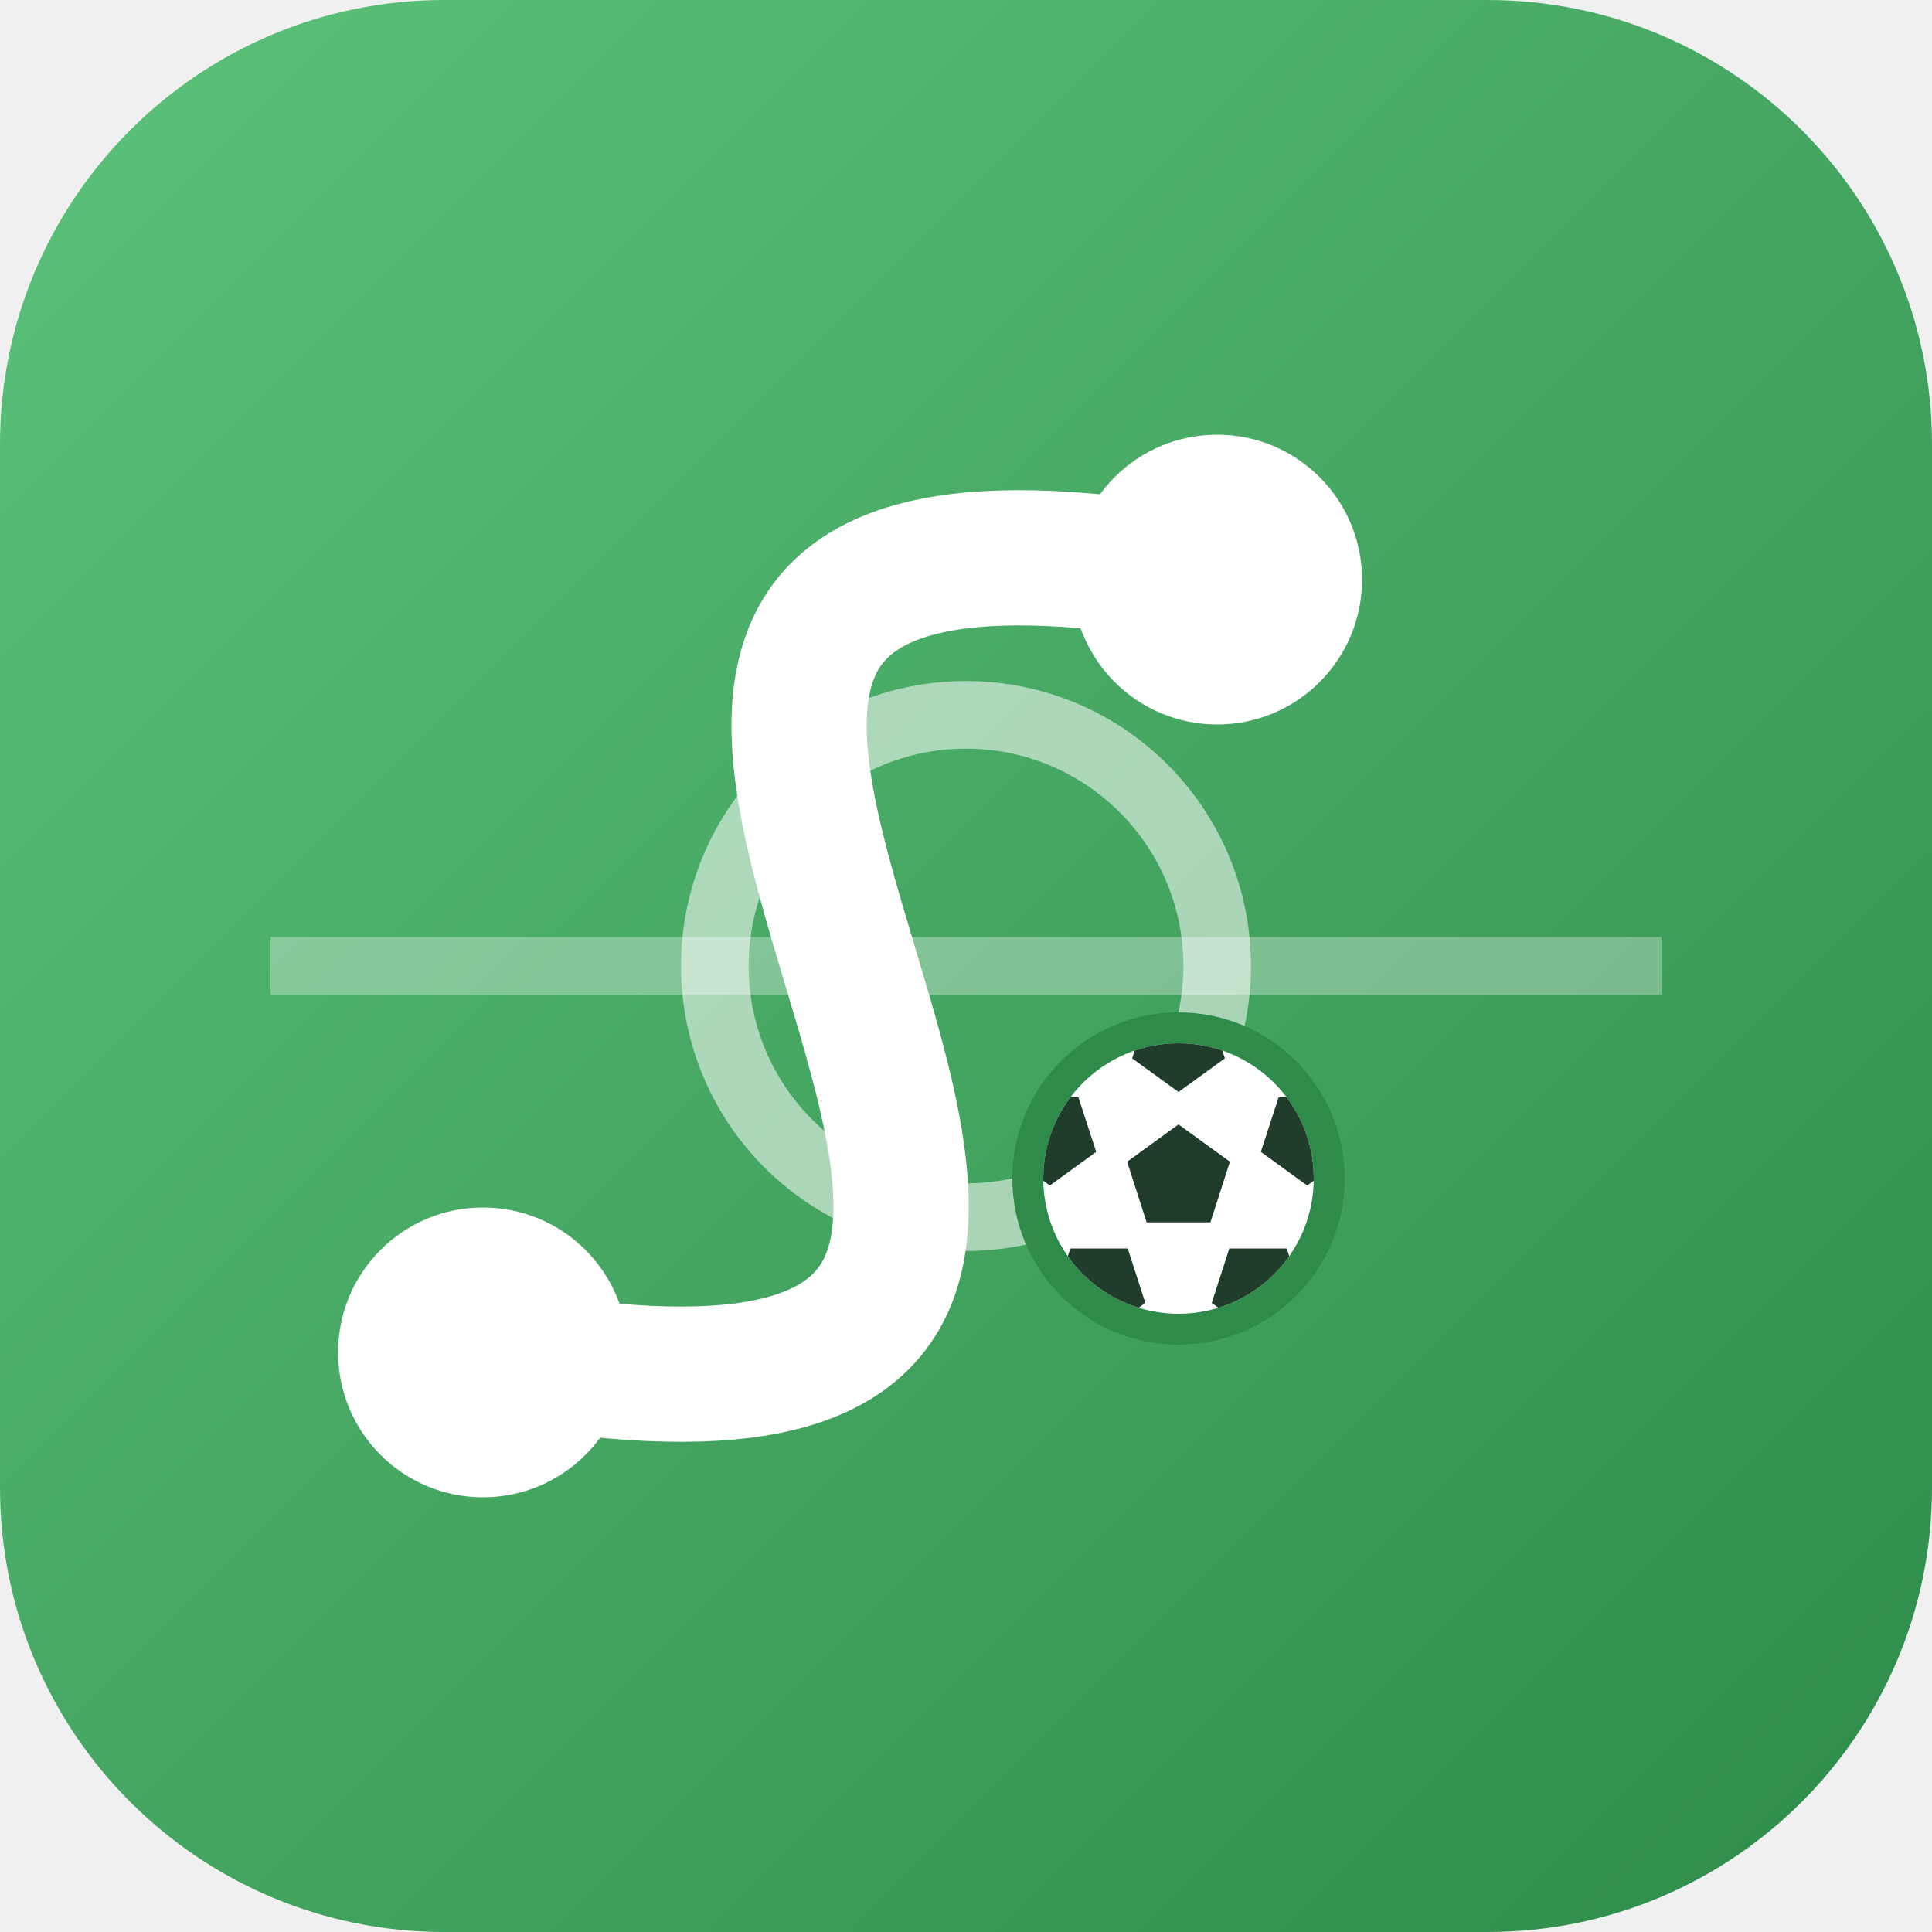
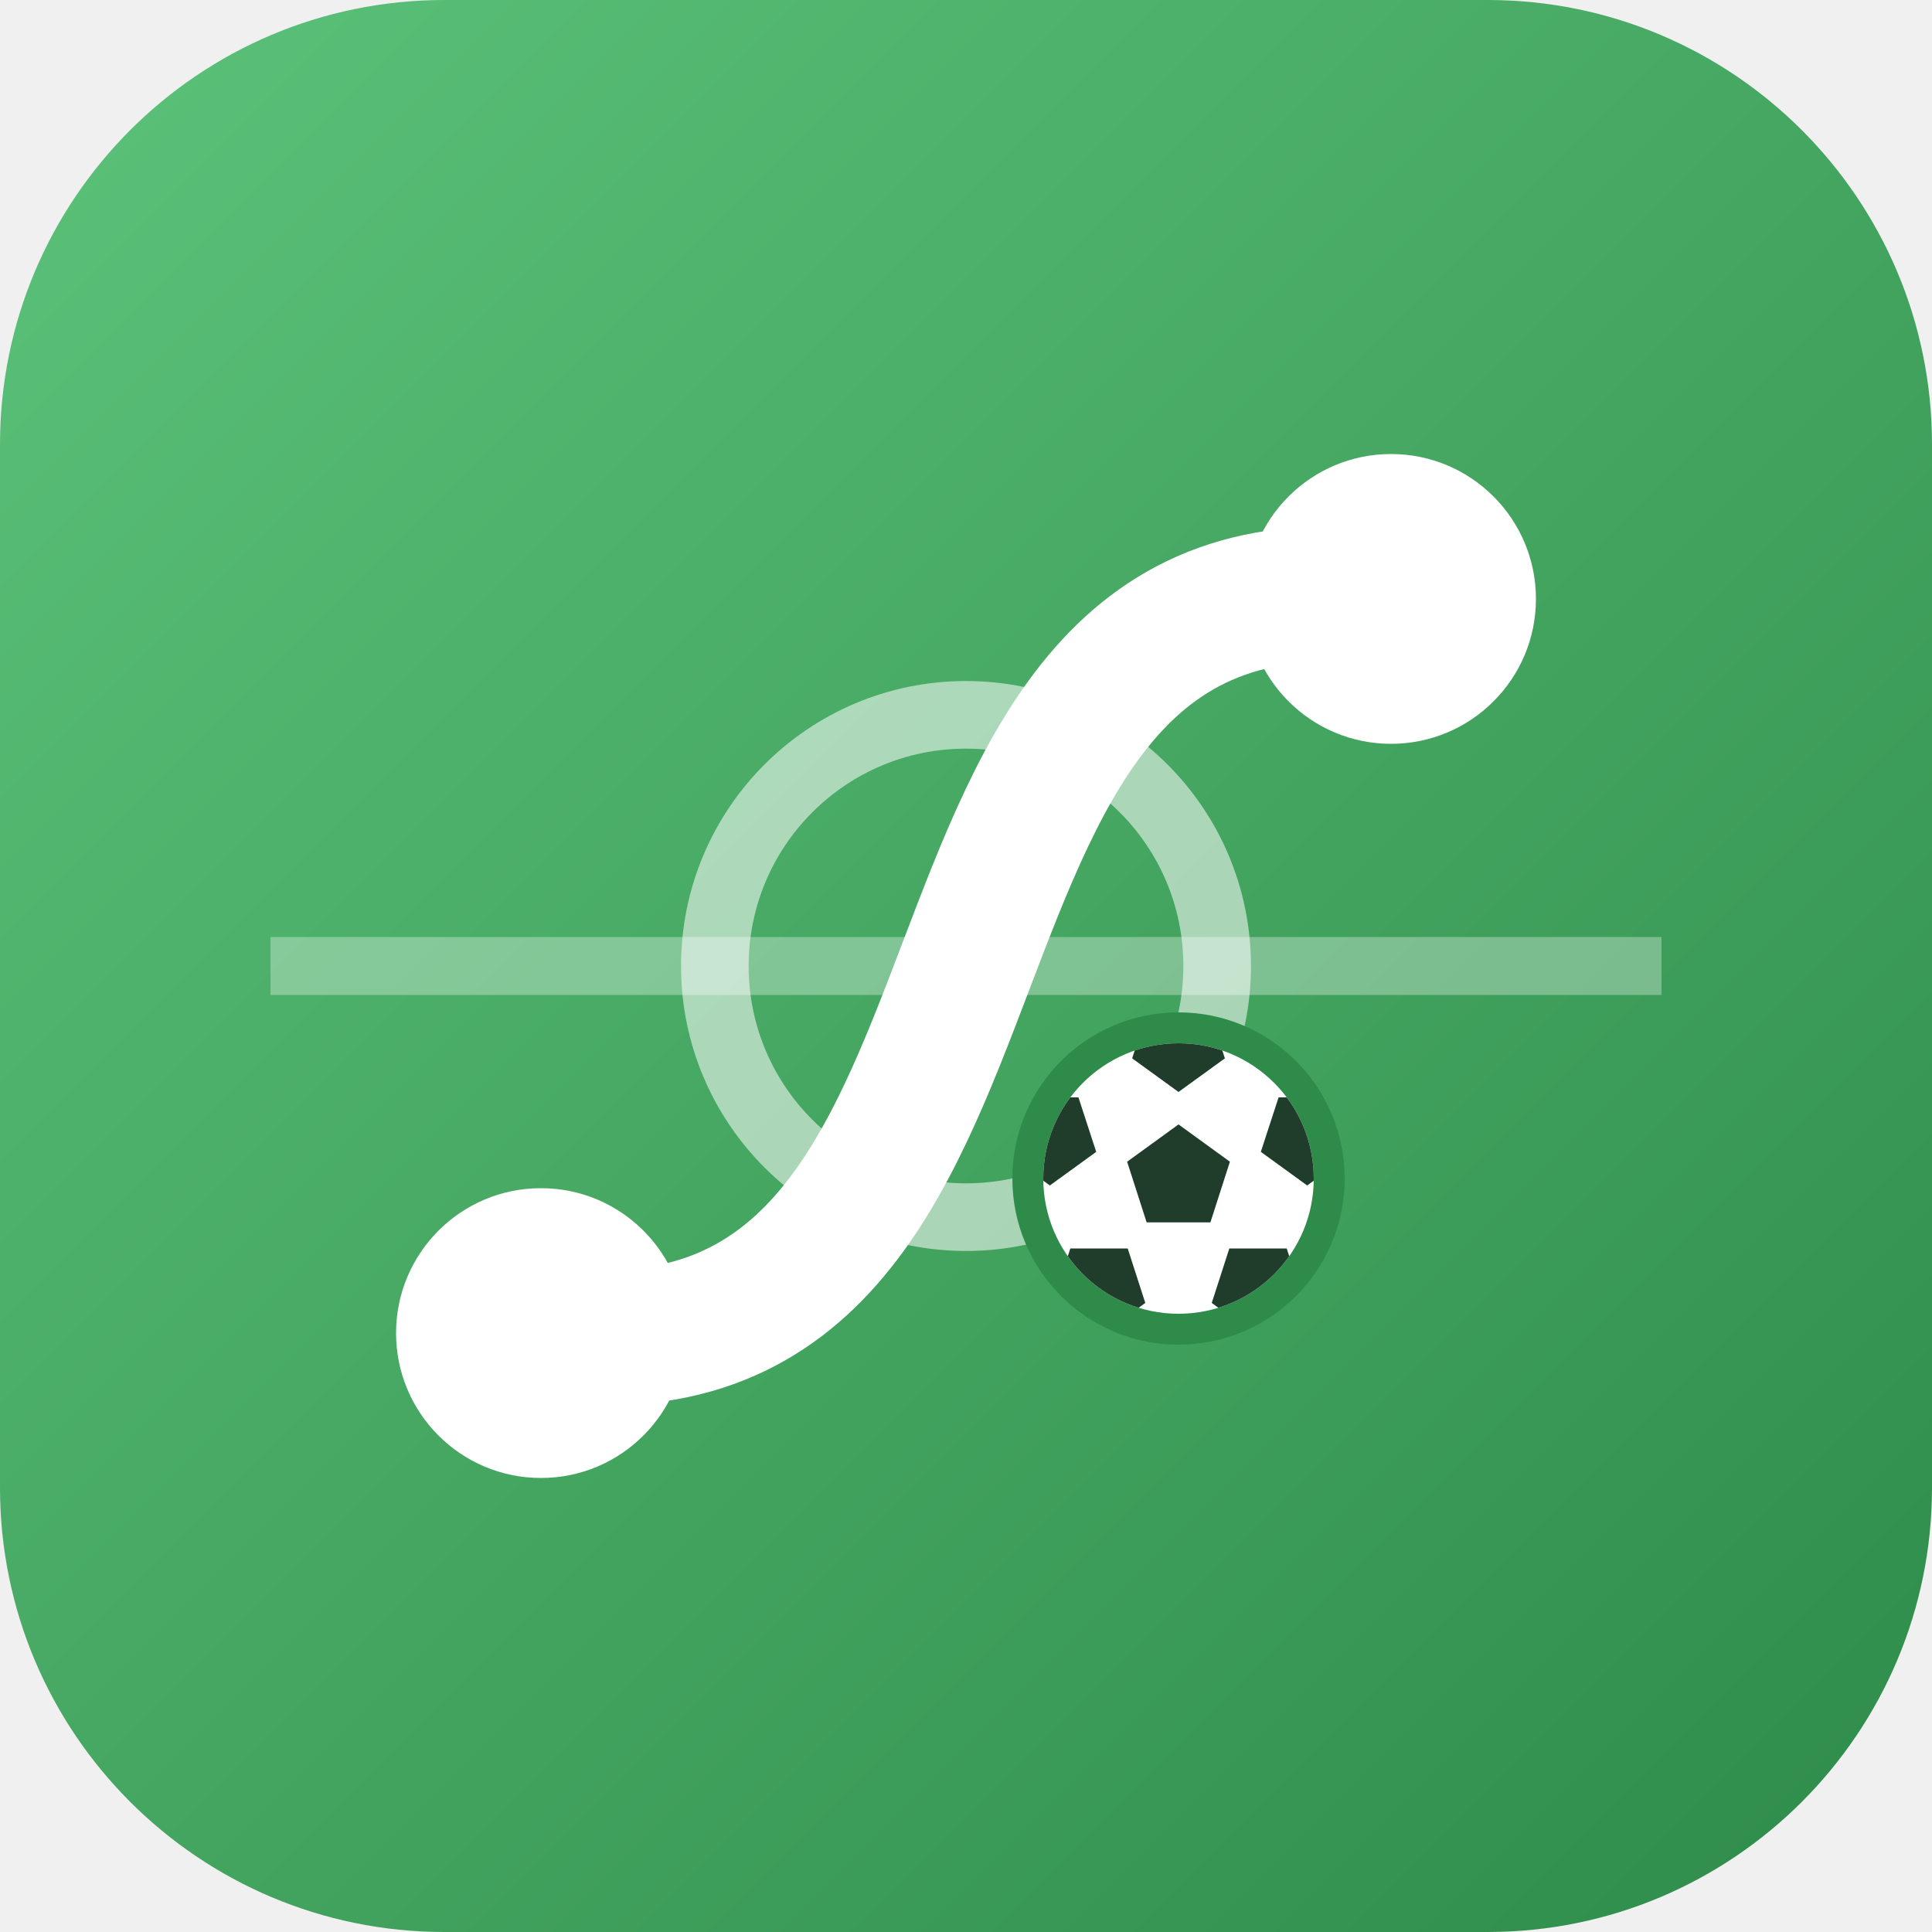
<svg xmlns="http://www.w3.org/2000/svg" viewBox="0 0 100 100">
  <defs>
    <linearGradient id="g" x1="0" y1="0" x2="1" y2="1">
      <stop offset="0" stop-color="#5cc27a" />
      <stop offset="1" stop-color="#2e8b4a" />
    </linearGradient>
  </defs>
  <rect width="100" height="100" rx="23" fill="url(#g)" />
  <path d="M14 50H86" stroke="#ffffff" stroke-opacity="0.32" stroke-width="3" fill="none" />
  <circle cx="50" cy="50" r="13" stroke="#ffffff" stroke-opacity="0.55" stroke-width="3.5" fill="none" />
-   <path d="M63 30C10 20 78 80 25 70" stroke="#ffffff" stroke-width="7" stroke-linecap="round" fill="none" />
-   <circle cx="63" cy="30" r="7.5" fill="#ffffff" />
-   <circle cx="25" cy="70" r="7.5" fill="#ffffff" />
+   <path d="M72 31C44 27 56 73 28 69" stroke="#ffffff" stroke-width="7" stroke-linecap="round" fill="none" />
+   <circle cx="72" cy="31" r="7.5" fill="#ffffff" />
+   <circle cx="28" cy="69" r="7.5" fill="#ffffff" />
  <clipPath id="b">
    <circle cx="61" cy="61" r="7" />
  </clipPath>
  <circle cx="61" cy="61" r="8.6" fill="#2e8b4a" />
  <circle cx="61" cy="61" r="7" fill="#ffffff" />
  <g clip-path="url(#b)" fill="#1f3d2a">
    <polygon points="61.00,58.20 63.66,60.13 62.65,63.27 59.35,63.27 58.34,60.13" />
    <polygon points="62.48,51.96 63.40,54.78 61.00,56.52 58.60,54.78 59.52,51.96" />
    <polygon points="70.05,59.62 67.66,61.36 65.26,59.62 66.18,56.80 69.14,56.80" />
    <polygon points="65.11,69.18 62.72,67.44 63.63,64.62 66.60,64.62 67.51,67.44" />
    <polygon points="54.49,67.44 55.40,64.62 58.37,64.62 59.28,67.44 56.89,69.18" />
    <polygon points="52.86,56.80 55.82,56.80 56.74,59.62 54.34,61.36 51.95,59.62" />
  </g>
</svg>
